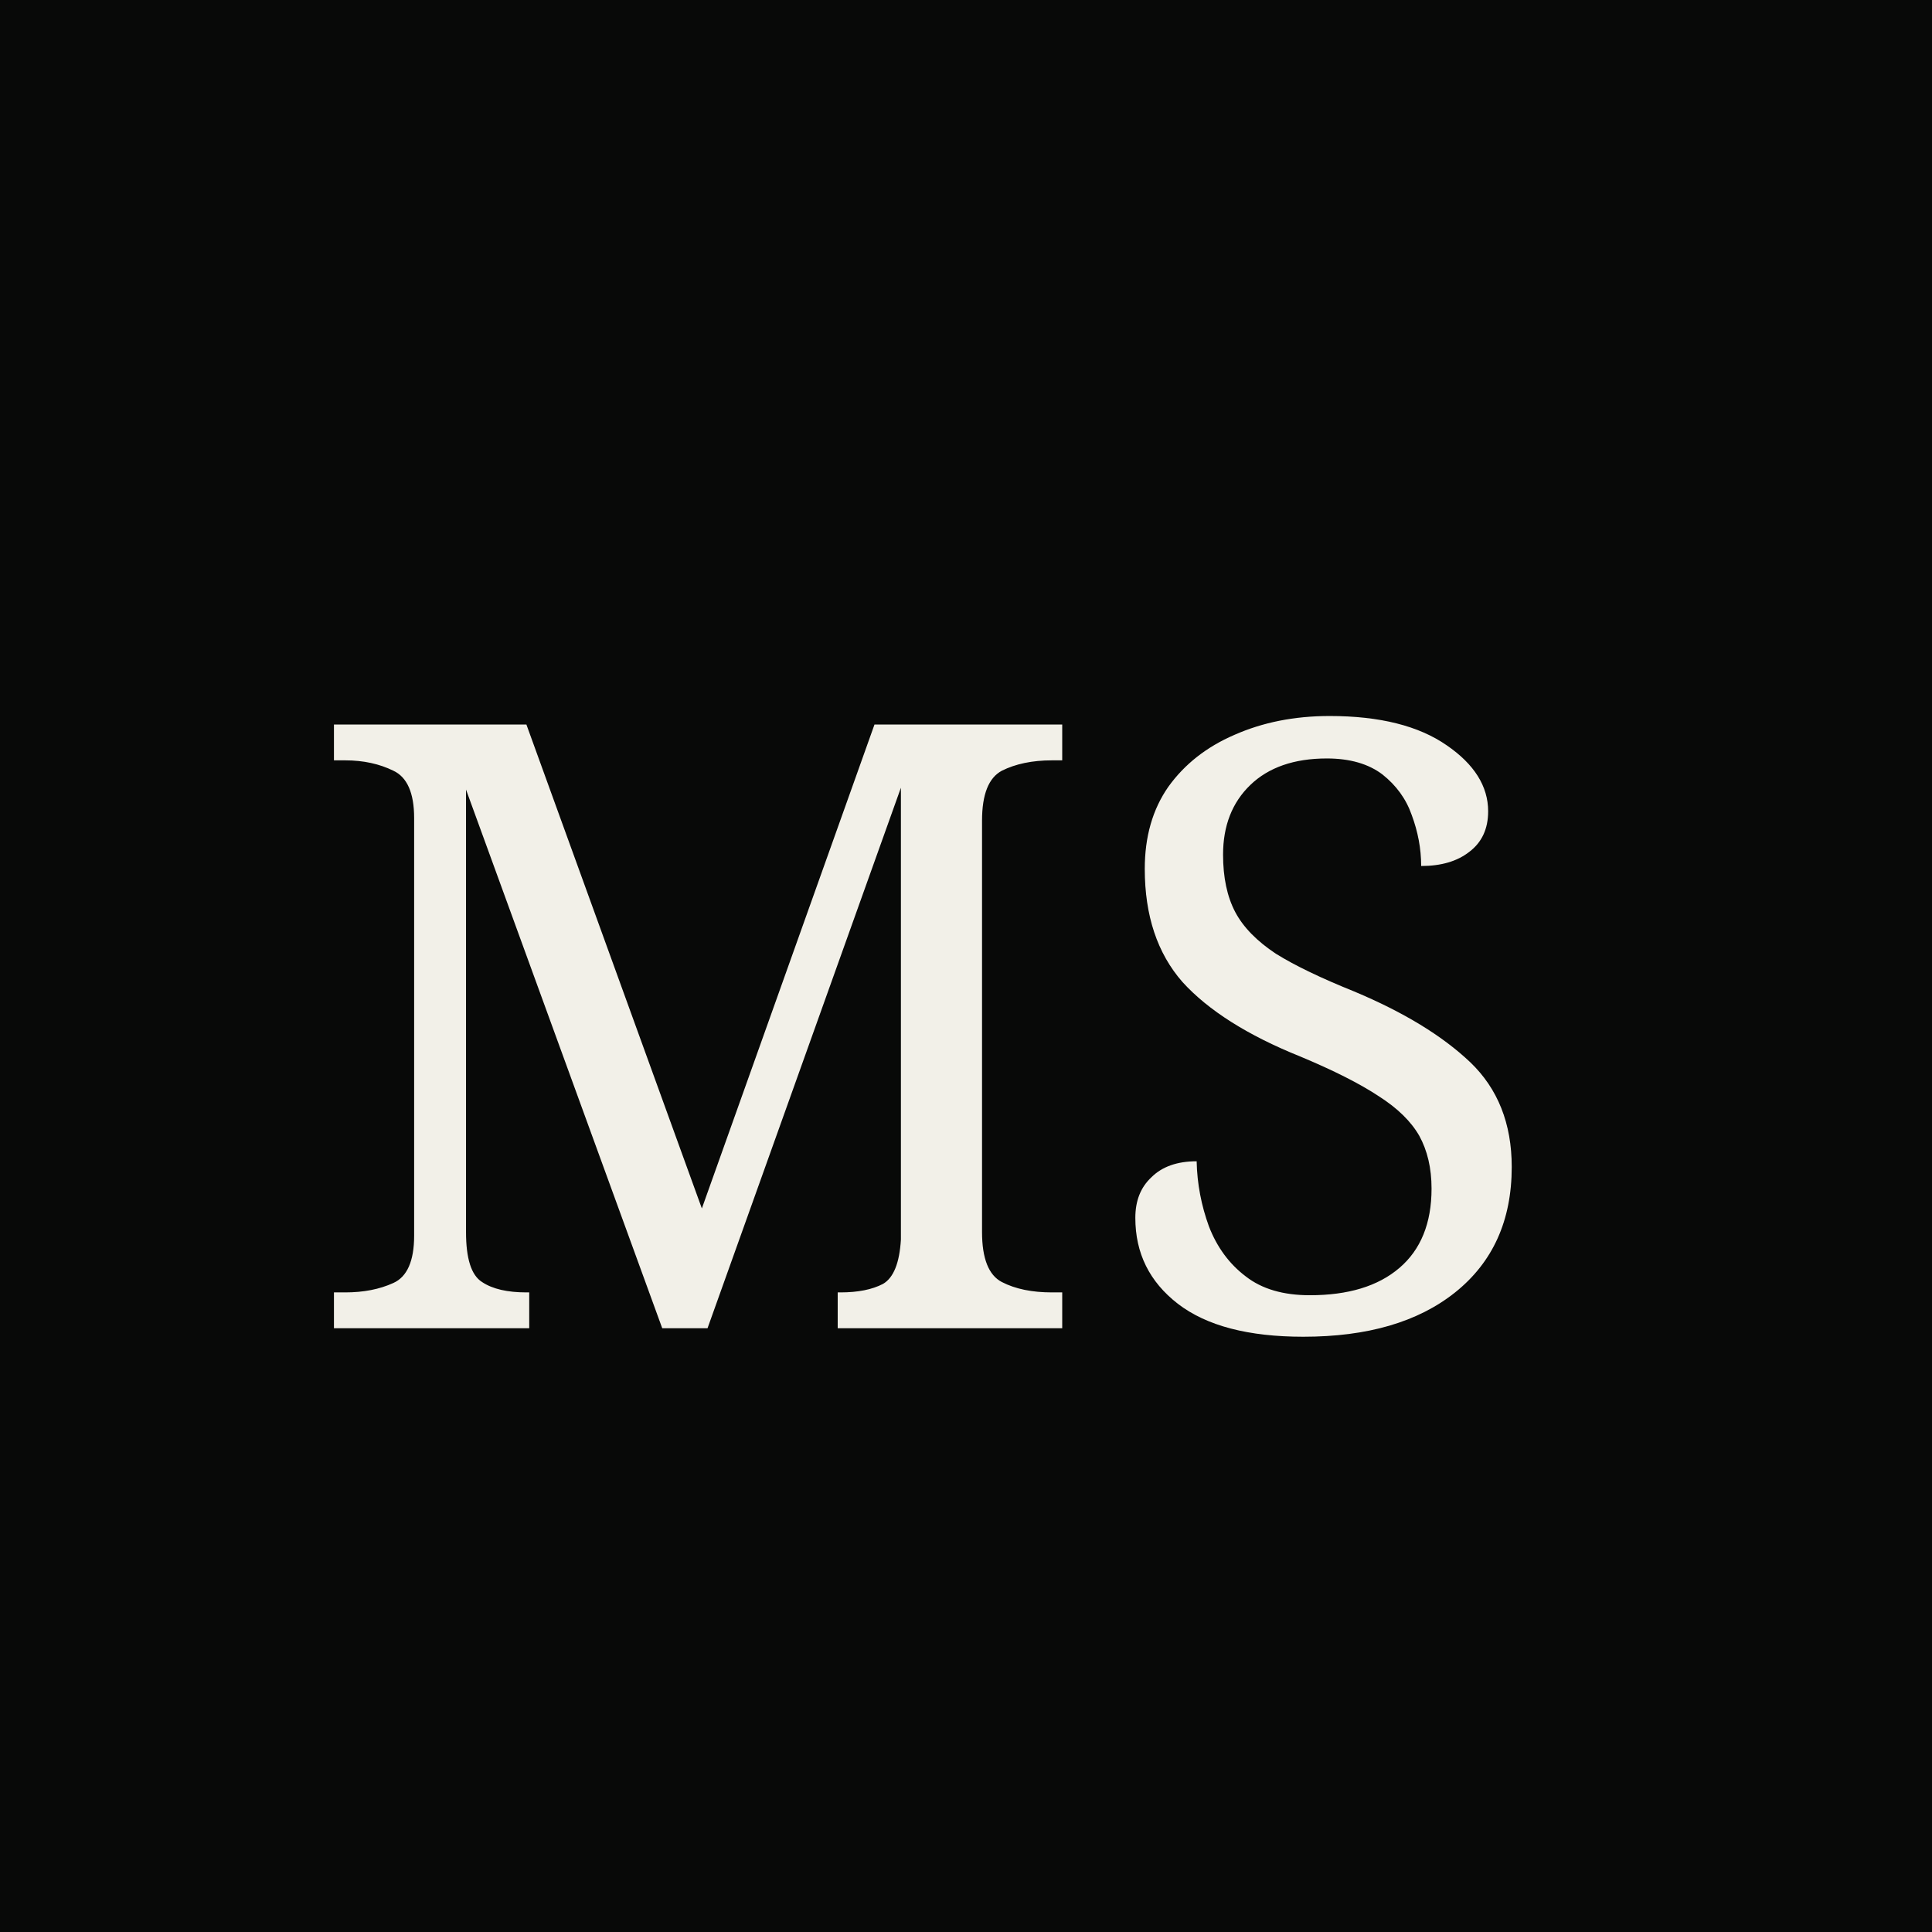
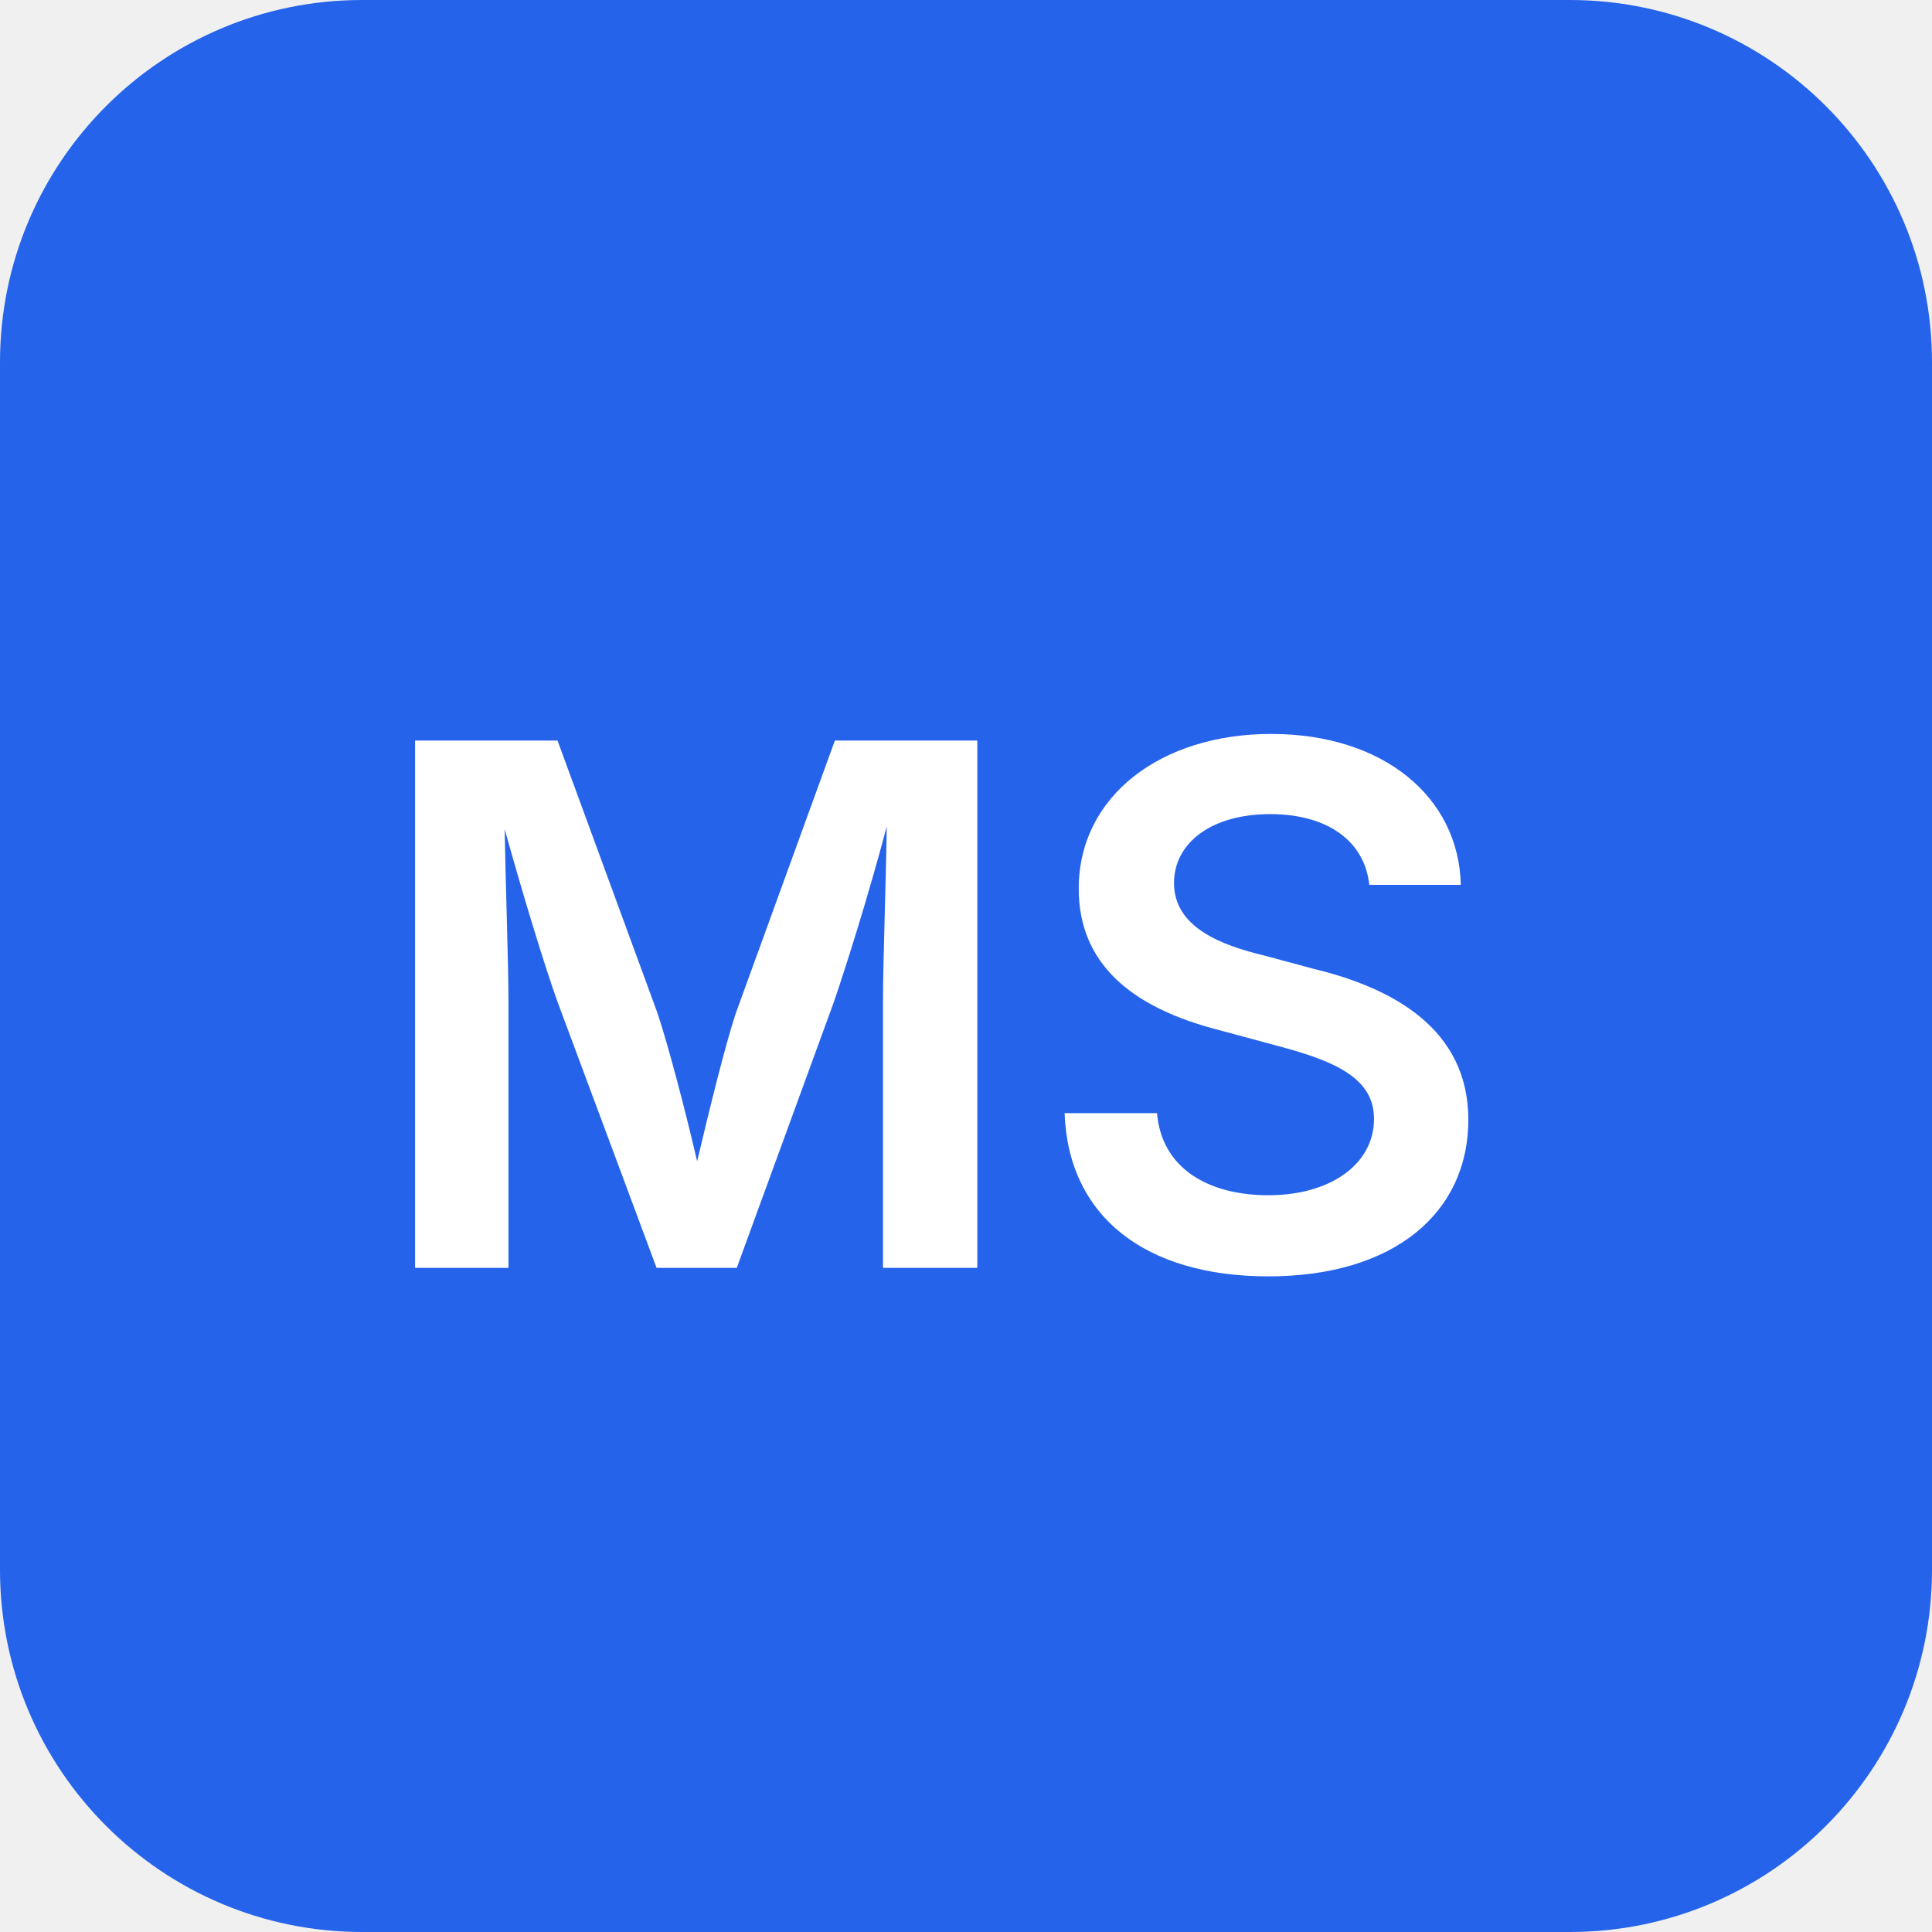
<svg xmlns="http://www.w3.org/2000/svg" viewBox="0 0 32 32" fill="none">
-   <rect width="32" height="32" fill="#080908" />
-   <text x="5" y="22" fill="#f2f0e8" font-family="Georgia, serif" font-size="14">MS</text>
+   <rect width="32" height="32" rx="6" fill="#2563EB" />
+   <text x="6" y="21" fill="#FFFFFF" font-family="Inter, Arial, sans-serif" font-size="12" font-weight="600">MS</text>
</svg>
